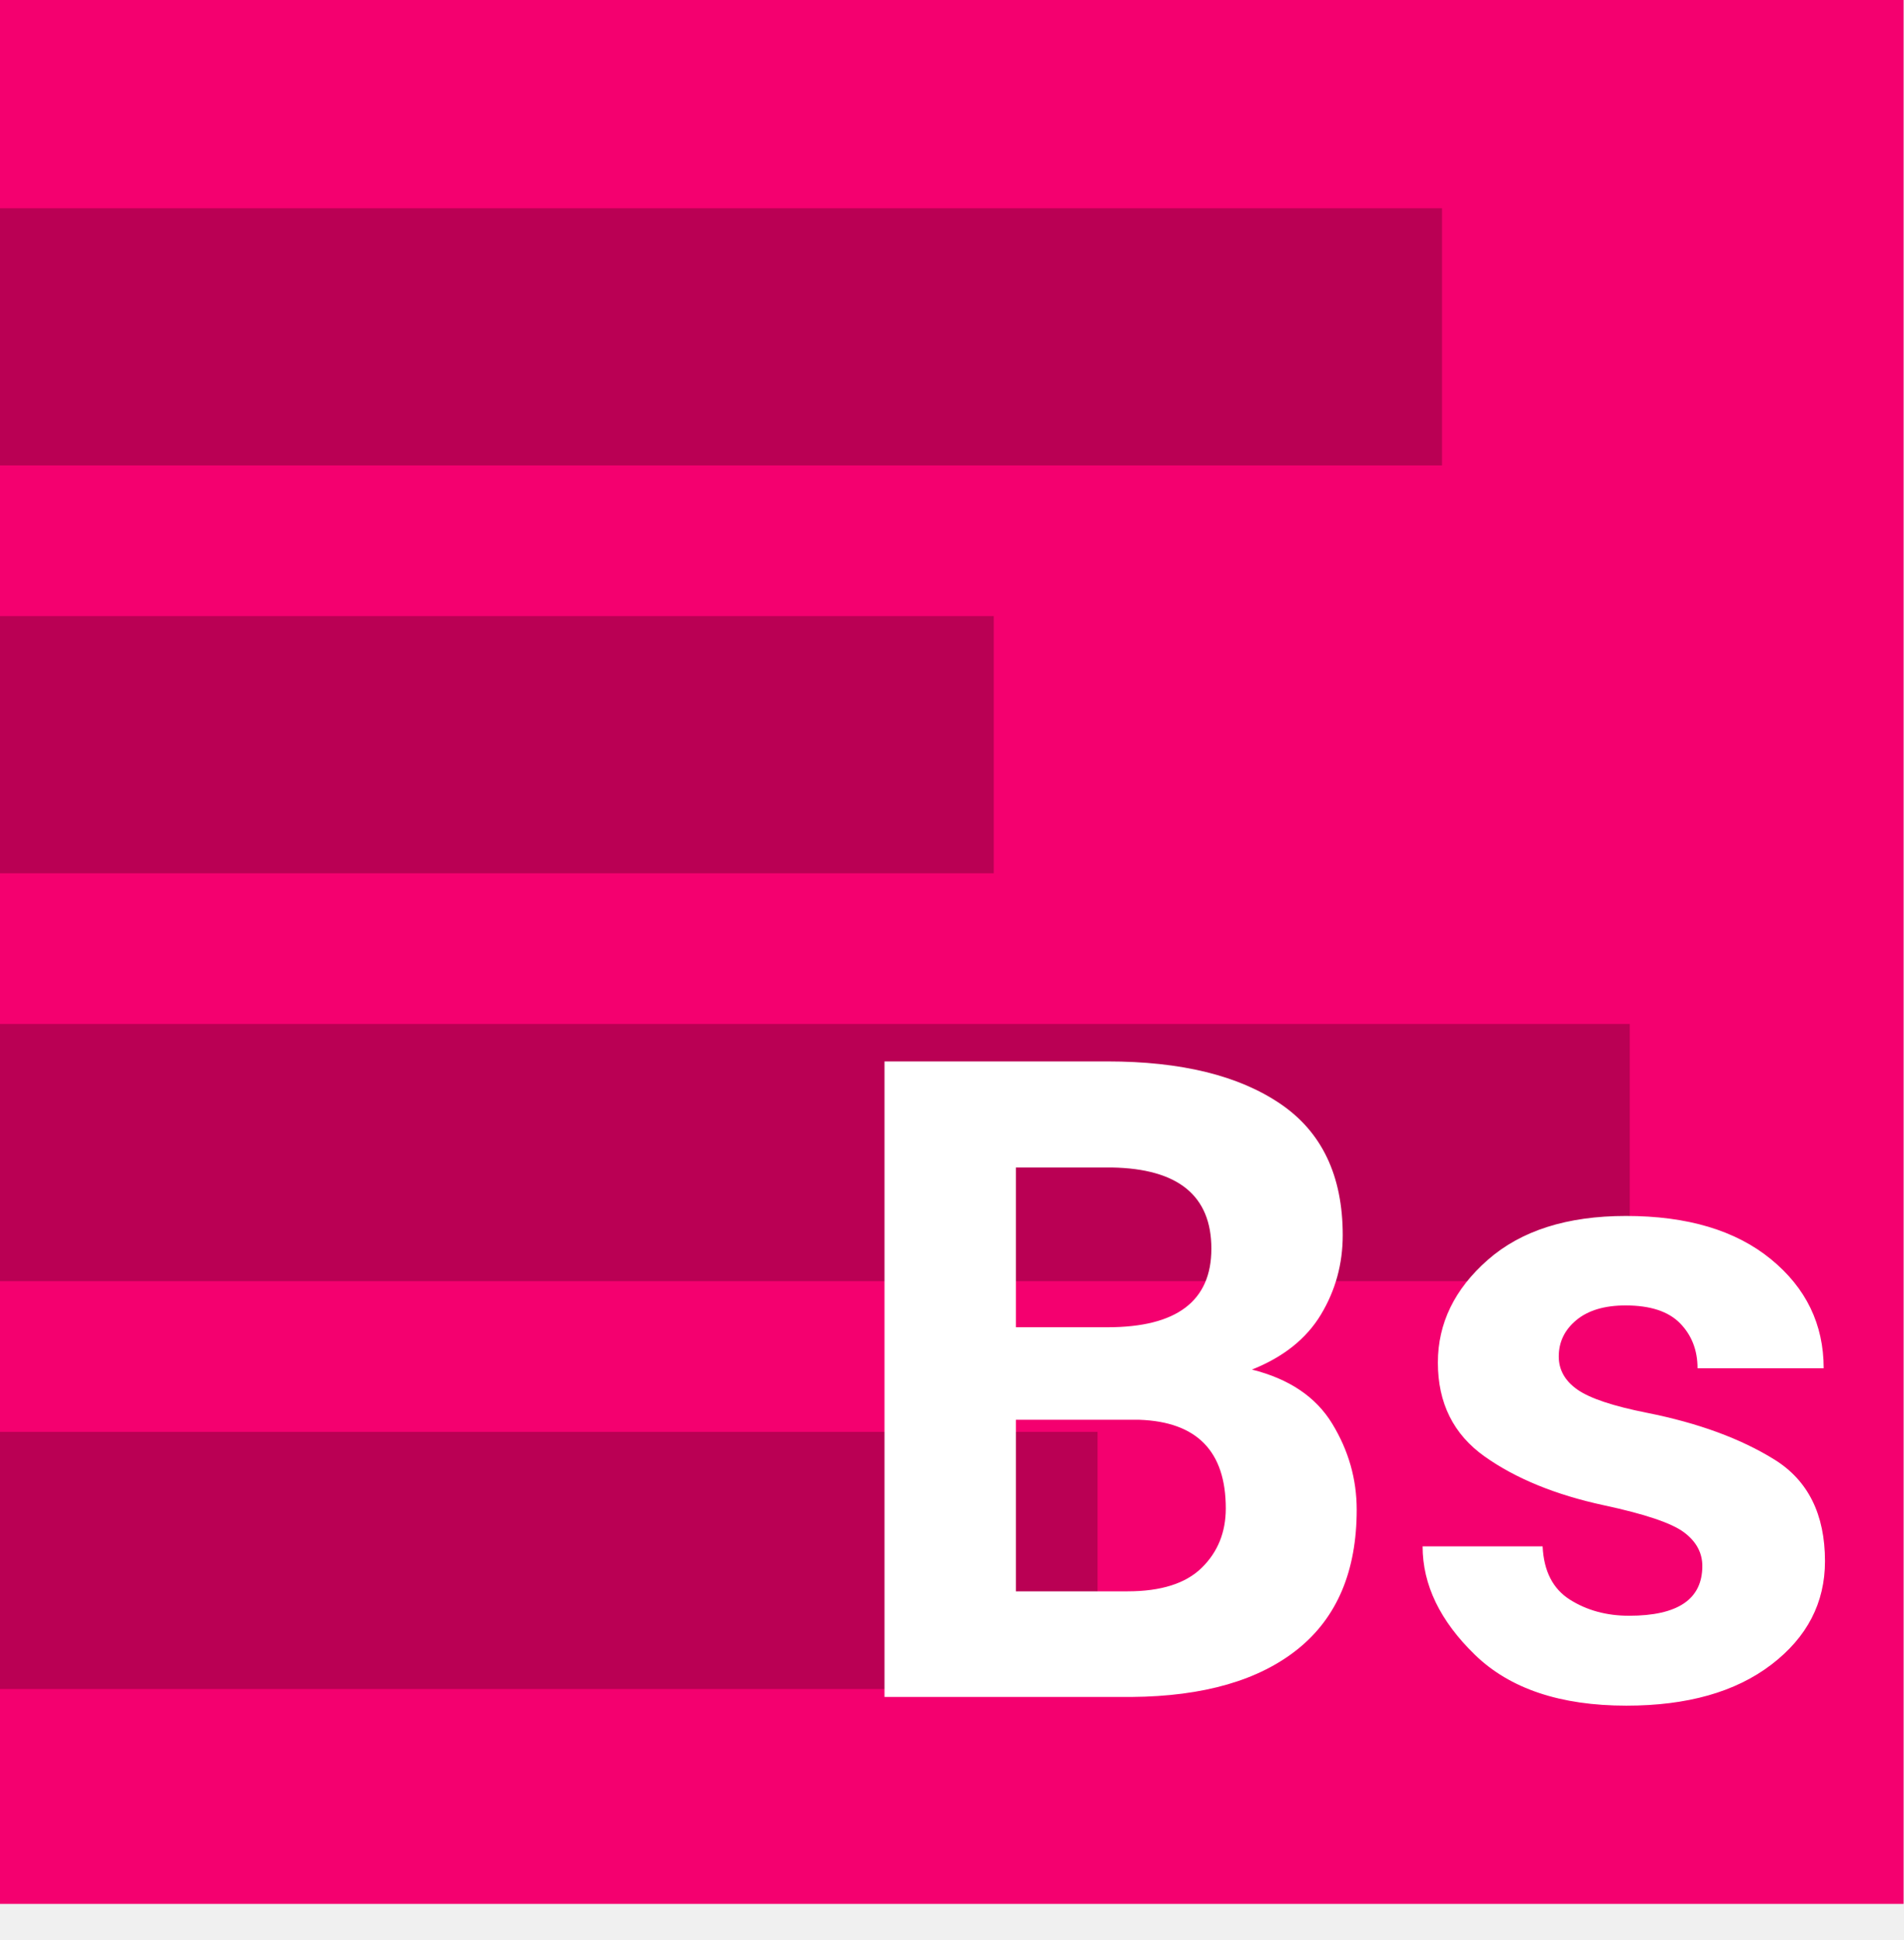
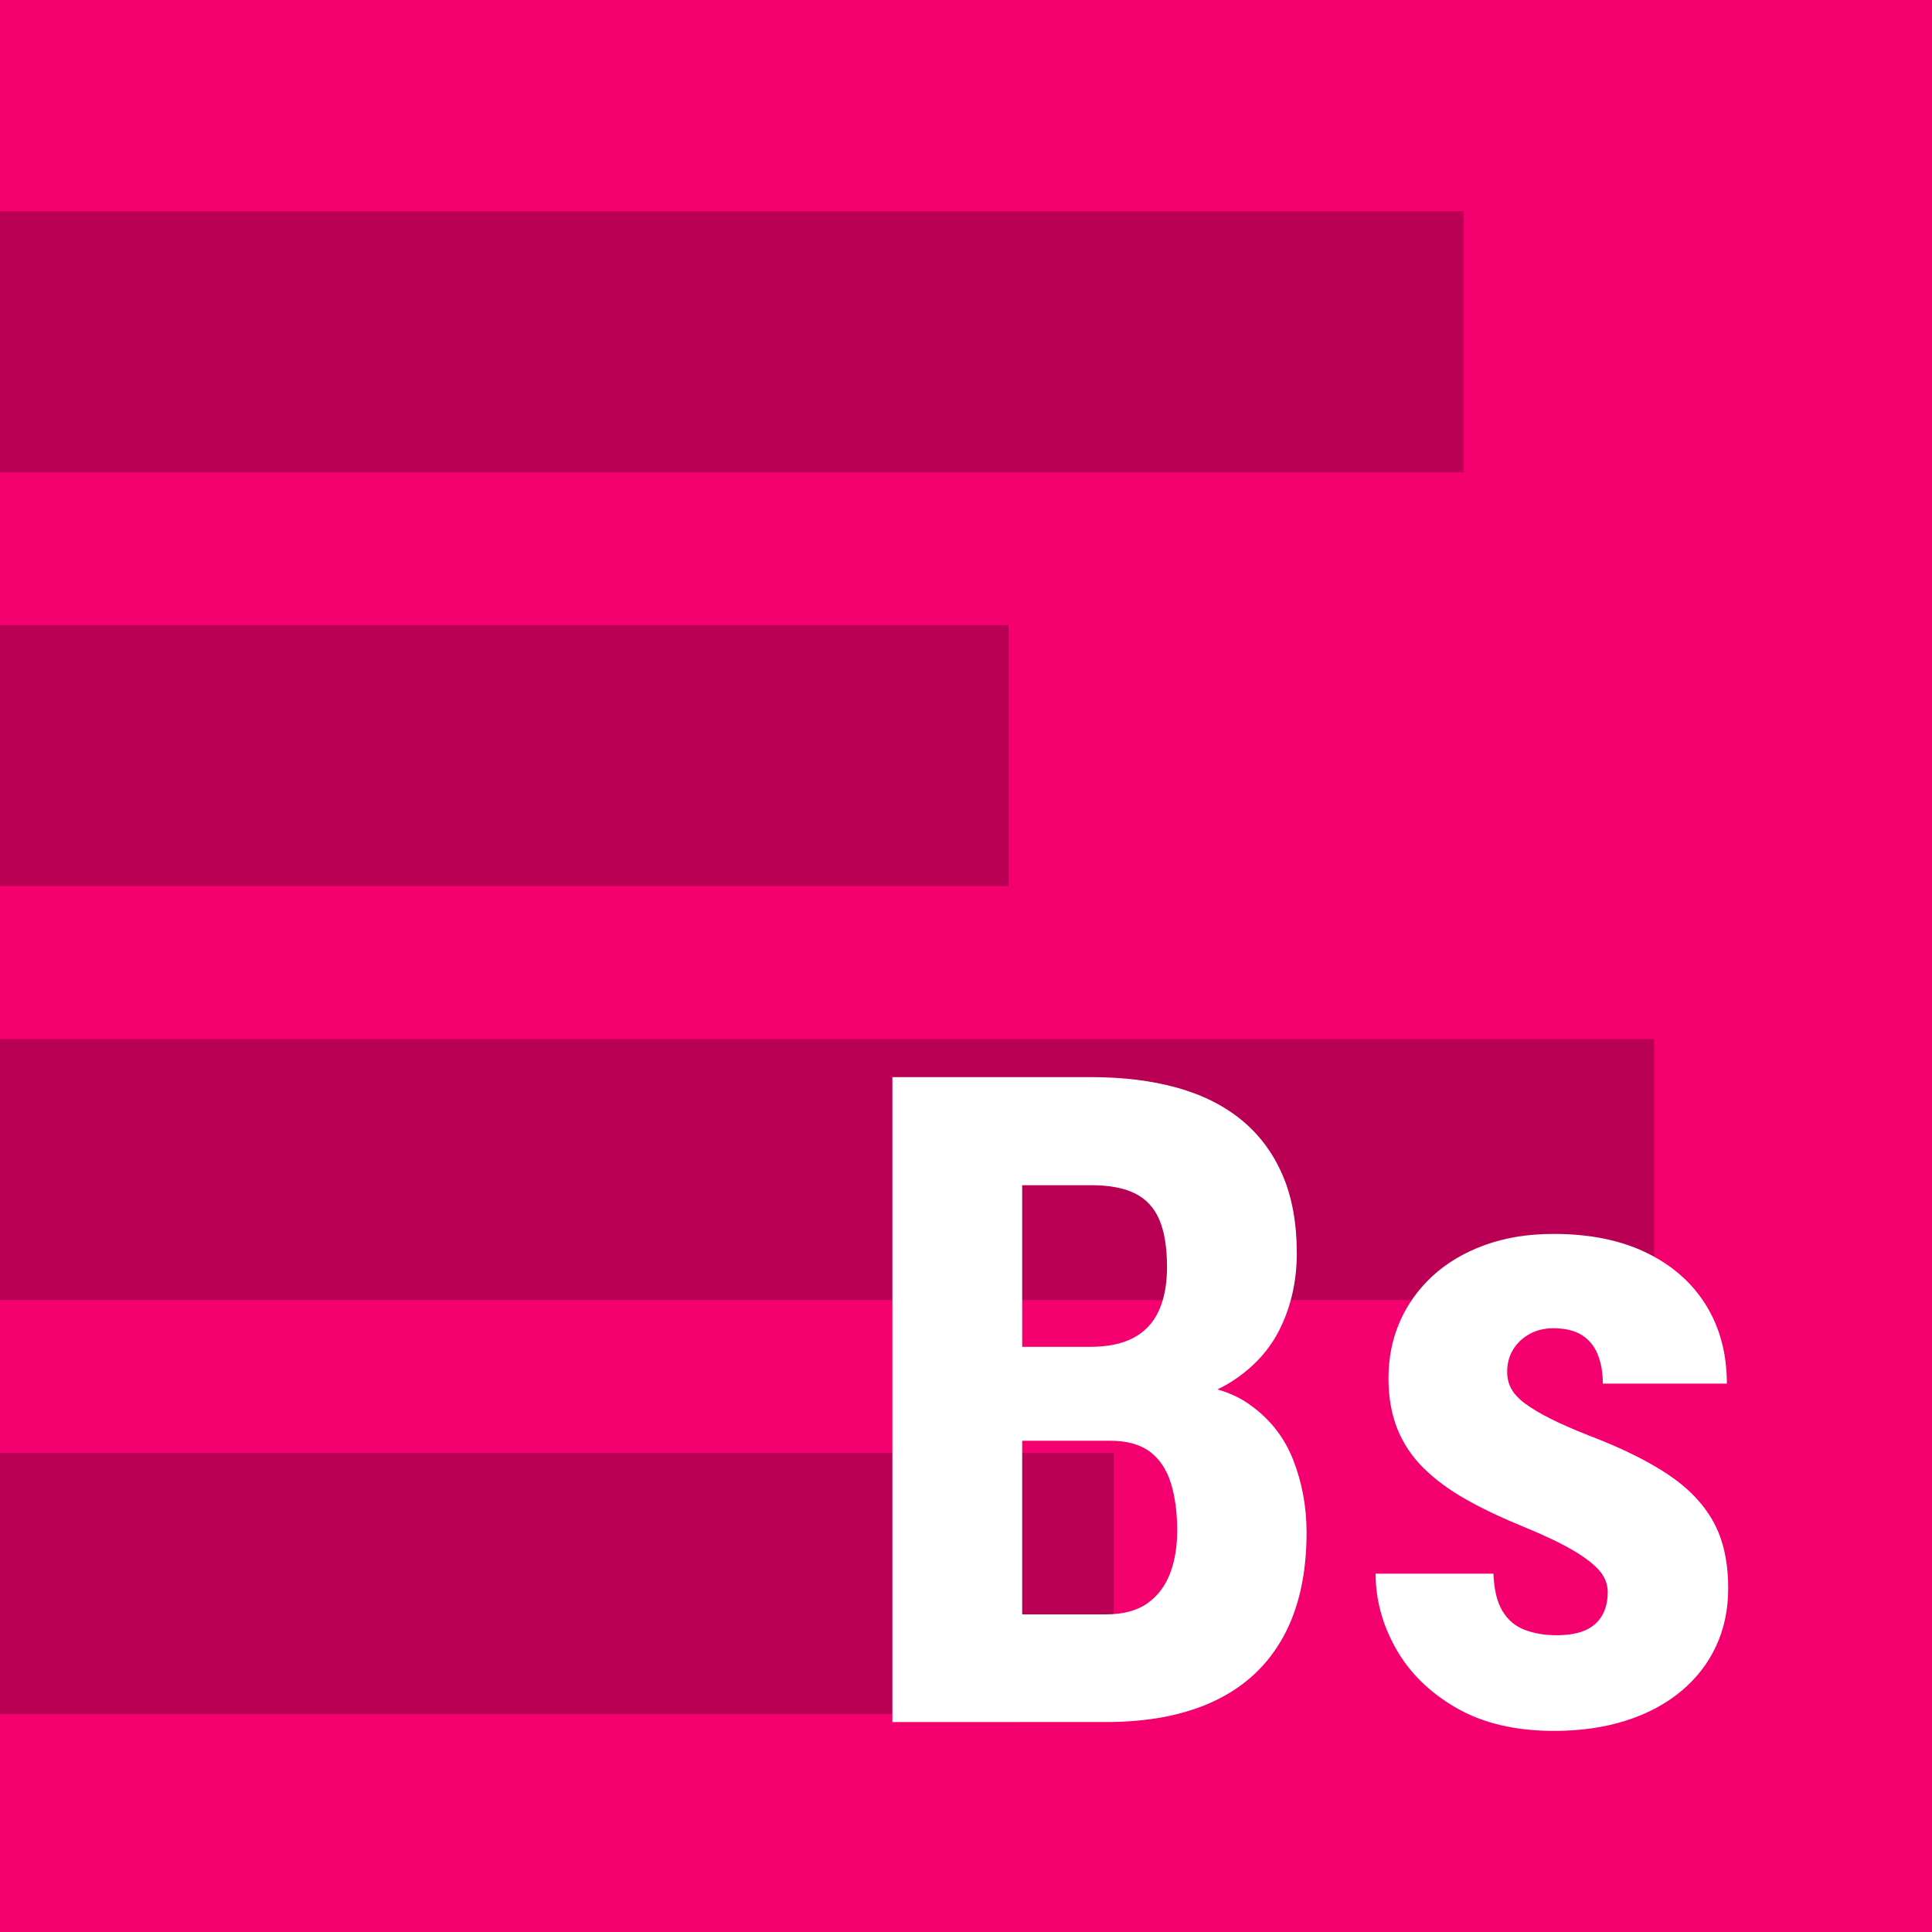
- <svg xmlns="http://www.w3.org/2000/svg" id="Capa_2" data-name="Capa 2" viewBox="0 0 1024 1043">
+ <svg xmlns="http://www.w3.org/2000/svg" id="Capa_2" data-name="Capa 2" viewBox="0 0 1024 1024">
  <defs>
    <style>
      .cls-1 {
-         fill: #fff;
-         font-family: Roboto-CondensedBold, Roboto;
-         font-size: 480.8px;
-         font-variation-settings: 'wght' 700, 'wdth' 75;
-         font-weight: 700;
+         fill: #f4006f;
+       }
+ 
+       .cls-1, .cls-2, .cls-3 {
+         stroke-width: 0px;
      }

      .cls-2 {
-         fill: #f4006f;
-       }
- 
-       .cls-2, .cls-3 {
-         stroke-width: 0px;
+         fill: #ba0054;
      }

      .cls-3 {
-         fill: #ba0054;
+         fill: #fff;
      }
    </style>
  </defs>
  <g id="Capa_1-2" data-name="Capa 1">
    <g>
-       <rect class="cls-2" width="1024" height="1024" />
-       <rect class="cls-3" x="0" y="112" width="775.72" height="138.31" />
-       <rect class="cls-3" x="0" y="331.37" width="534.57" height="138.31" />
-       <rect class="cls-3" x="0" y="550.75" width="876.7" height="138.31" />
-       <rect class="cls-3" x="0" y="770.12" width="590.41" height="138.31" />
-       <text class="cls-1" transform="translate(445.29 912.7)">
-         <tspan x="0" y="0">Bs</tspan>
-       </text>
+       <rect class="cls-1" width="1024" height="1024" />
+       <rect class="cls-2" x="0" y="112" width="775.72" height="138.31" />
+       <rect class="cls-2" x="0" y="331.37" width="534.57" height="138.31" />
+       <rect class="cls-2" x="0" y="550.75" width="876.7" height="138.31" />
+       <rect class="cls-2" x="0" y="770.12" width="590.41" height="138.31" />
+       <g>
+         <path class="cls-3" d="M588.5,763.63h-70.2l-.23-49.77h59.63c9.39,0,17.1-1.6,23.12-4.81,6.02-3.21,10.48-7.98,13.38-14.32,2.89-6.34,4.34-14.05,4.34-23.12,0-10.48-1.37-18.9-4.11-25.24-2.74-6.34-7.04-10.95-12.91-13.85-5.87-2.89-13.58-4.34-23.12-4.34h-36.62v284.54h-68.79v-341.82h105.41c16.9,0,32.08,1.88,45.54,5.63,13.46,3.76,24.88,9.51,34.28,17.25,9.39,7.75,16.59,17.45,21.6,29.11,5.01,11.66,7.51,25.47,7.51,41.44,0,14.09-2.82,27.08-8.45,38.97-5.63,11.9-14.48,21.64-26.53,29.23-12.05,7.59-27.7,11.78-46.95,12.56l-16.9,18.55ZM585.91,912.7h-87.1l27.47-57.05h59.63c9.23,0,16.59-1.92,22.07-5.75,5.48-3.83,9.51-9.08,12.09-15.73,2.58-6.65,3.87-14.28,3.87-22.89,0-9.7-1.14-18.15-3.4-25.35-2.27-7.2-5.99-12.71-11.15-16.55-5.17-3.83-12.13-5.75-20.89-5.75h-59.16l.47-49.77h71.84l16.2,19.72c18.31-.62,32.94,2.86,43.9,10.45,10.95,7.59,18.82,17.45,23.6,29.58,4.77,12.13,7.16,25,7.16,38.62,0,21.91-4.11,40.34-12.33,55.29-8.22,14.95-20.23,26.22-36.04,33.81-15.81,7.59-35.21,11.39-58.22,11.39Z" />
+         <path class="cls-3" d="M852.14,843.92c0-4.23-1.49-8.06-4.46-11.5-2.98-3.44-7.67-7.04-14.09-10.8-6.42-3.76-14.95-7.82-25.59-12.21-11.58-4.7-21.83-9.54-30.75-14.56-8.92-5.01-16.47-10.56-22.66-16.67-6.18-6.1-10.84-13.07-13.97-20.89-3.13-7.83-4.7-16.75-4.7-26.76,0-10.8,2-20.78,5.99-29.93s9.74-17.21,17.25-24.18c7.51-6.96,16.71-12.44,27.58-16.43,10.88-3.99,23.12-5.99,36.74-5.99,19.09,0,35.49,3.33,49.18,9.98,13.69,6.65,24.22,15.93,31.58,27.82,7.35,11.9,11.03,25.75,11.03,41.55h-65.73c0-5.63-.86-10.68-2.58-15.14-1.72-4.46-4.5-7.94-8.33-10.45-3.84-2.5-8.96-3.76-15.38-3.76-4.7,0-8.88,1.02-12.56,3.05-3.68,2.04-6.57,4.78-8.69,8.22-2.11,3.44-3.17,7.36-3.17,11.74,0,3.44.74,6.5,2.23,9.16,1.49,2.66,3.91,5.25,7.28,7.75,3.36,2.5,7.75,5.13,13.15,7.86,5.4,2.74,12.25,5.75,20.54,9.04,16.9,6.42,30.79,13.23,41.67,20.42,10.88,7.2,18.98,15.58,24.3,25.12,5.32,9.55,7.98,21.36,7.98,35.45,0,11.27-2.15,21.52-6.46,30.75-4.31,9.24-10.53,17.22-18.66,23.95-8.14,6.73-17.88,11.9-29.23,15.5-11.35,3.6-23.99,5.4-37.92,5.4-20.5,0-37.8-4.07-51.88-12.21-14.09-8.14-24.73-18.58-31.93-31.34-7.2-12.75-10.8-26.02-10.8-39.79h62.45c.31,8.45,1.92,15.07,4.81,19.84,2.89,4.78,6.85,8.1,11.86,9.98,5.01,1.88,10.56,2.82,16.67,2.82s11.35-.86,15.26-2.58c3.91-1.72,6.88-4.3,8.92-7.75,2.03-3.44,3.05-7.59,3.05-12.44Z" />
+       </g>
    </g>
  </g>
</svg>
